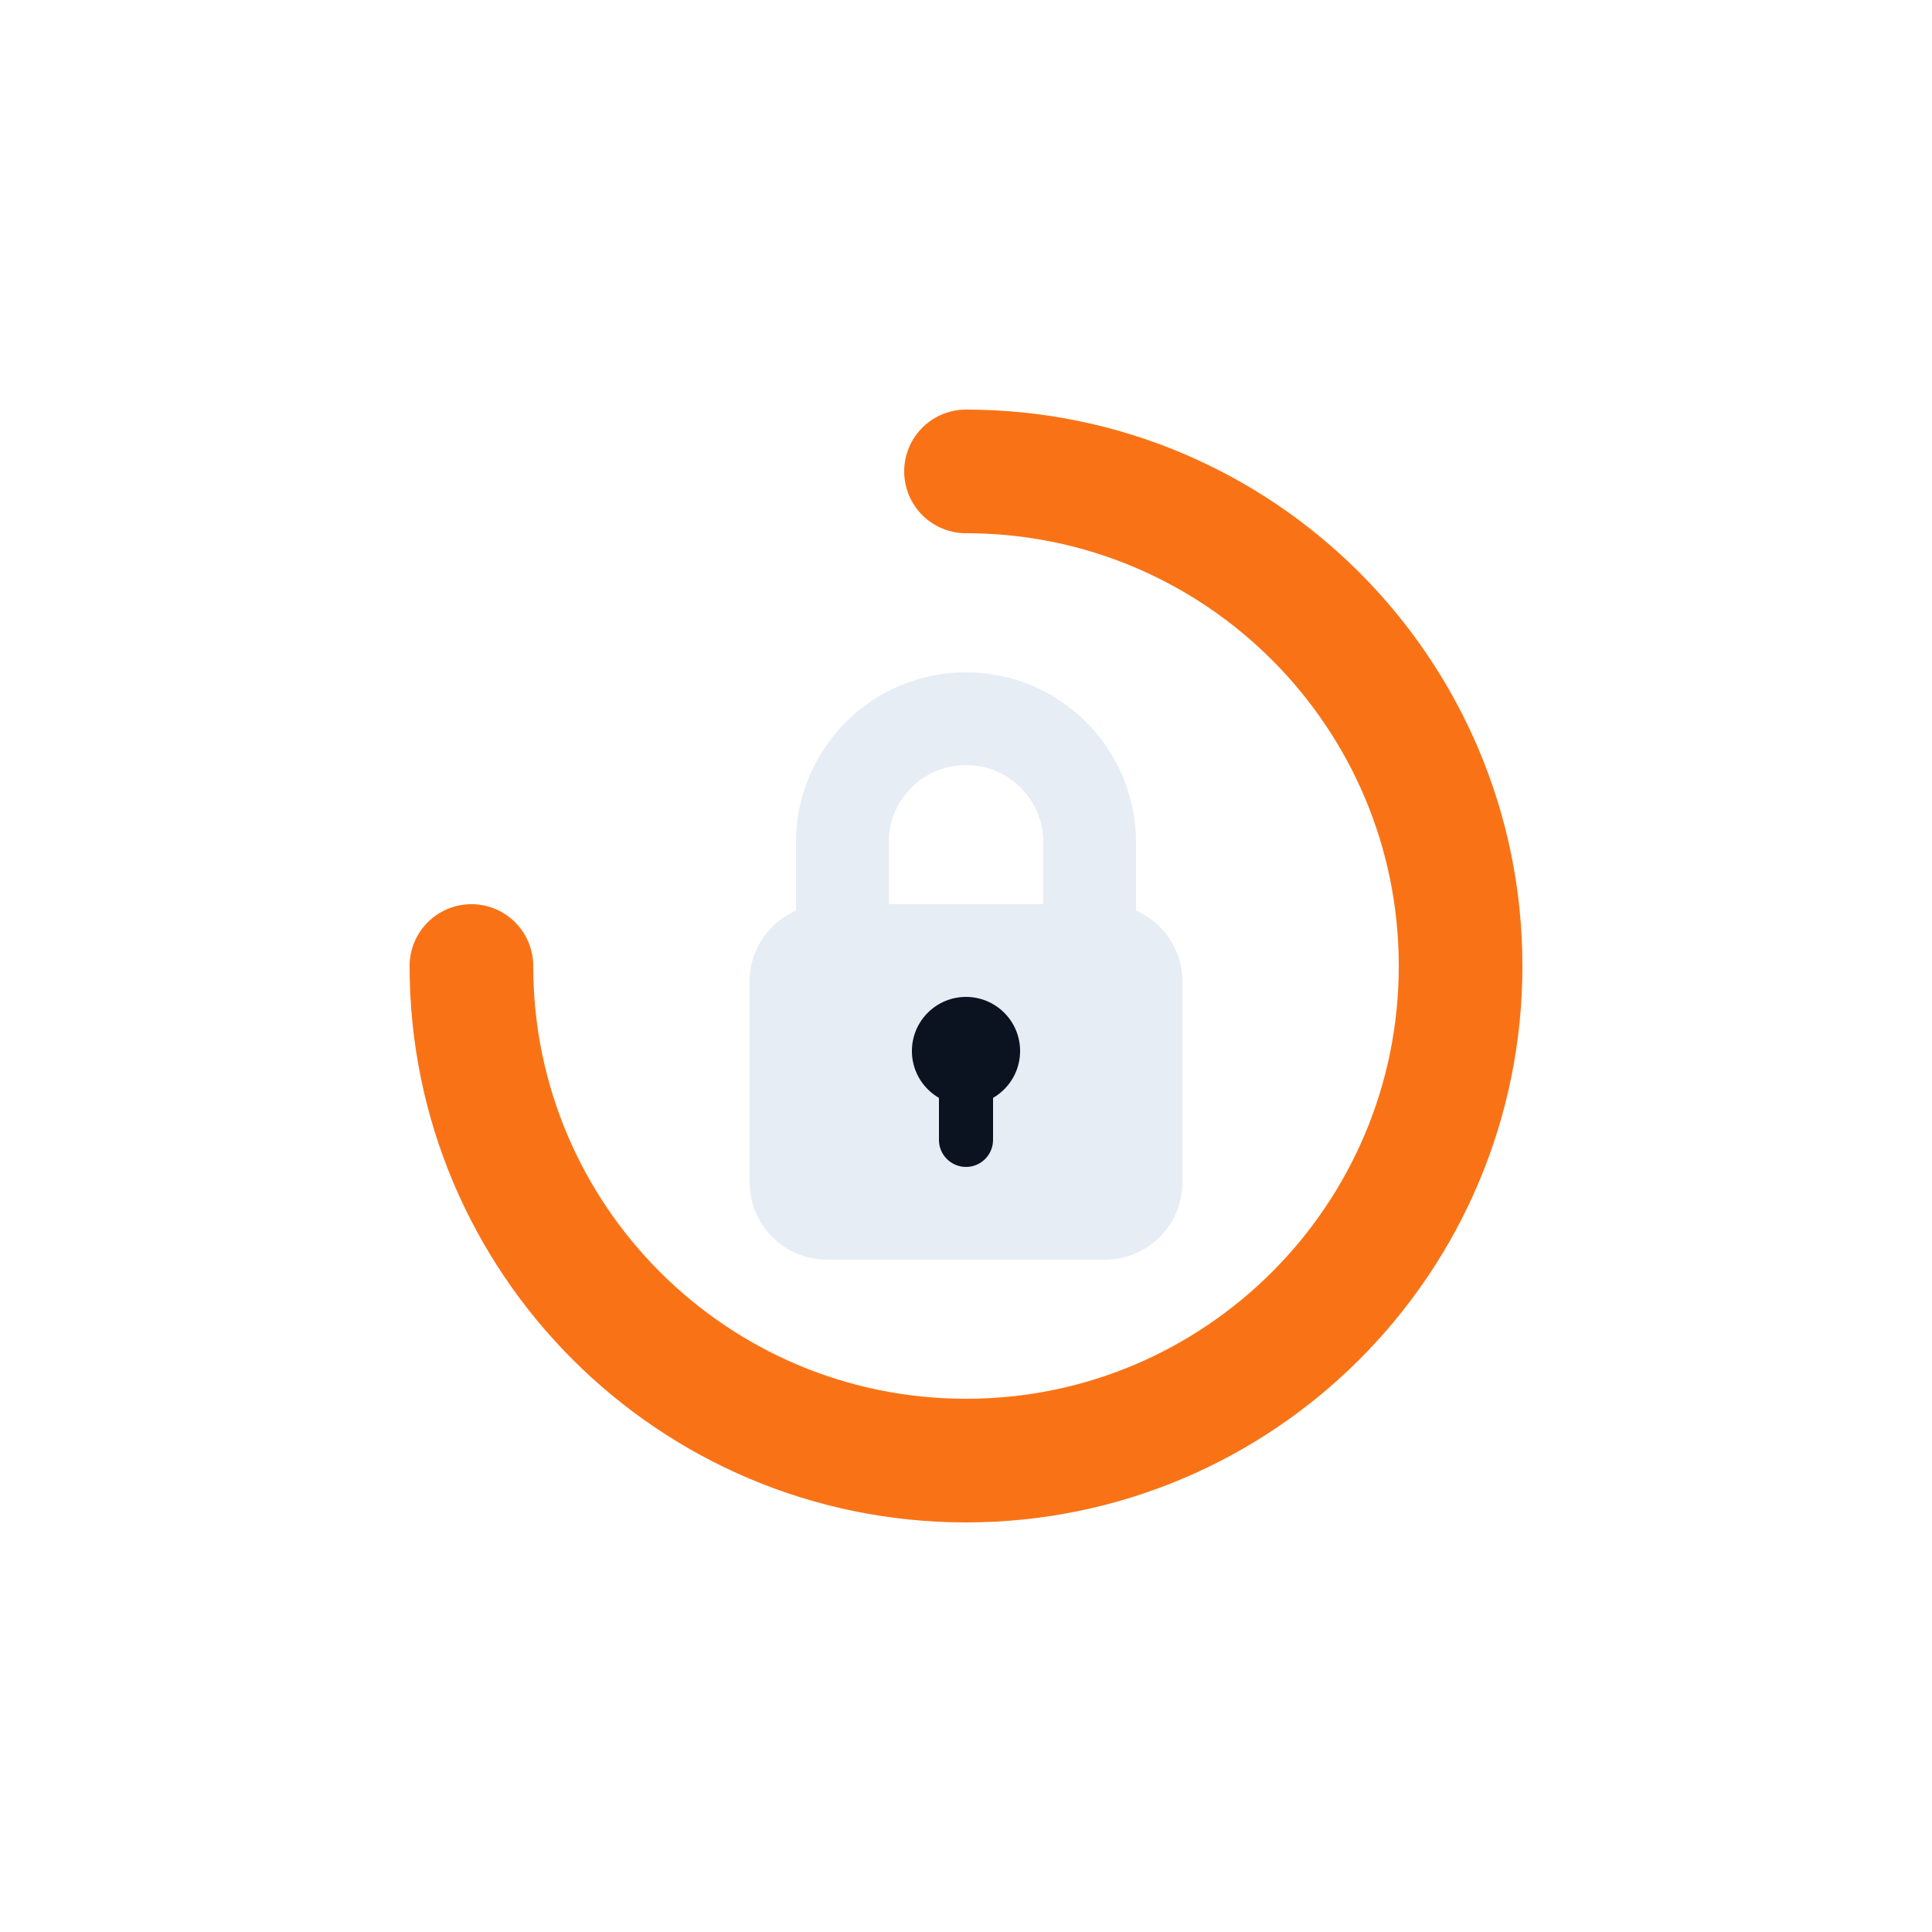
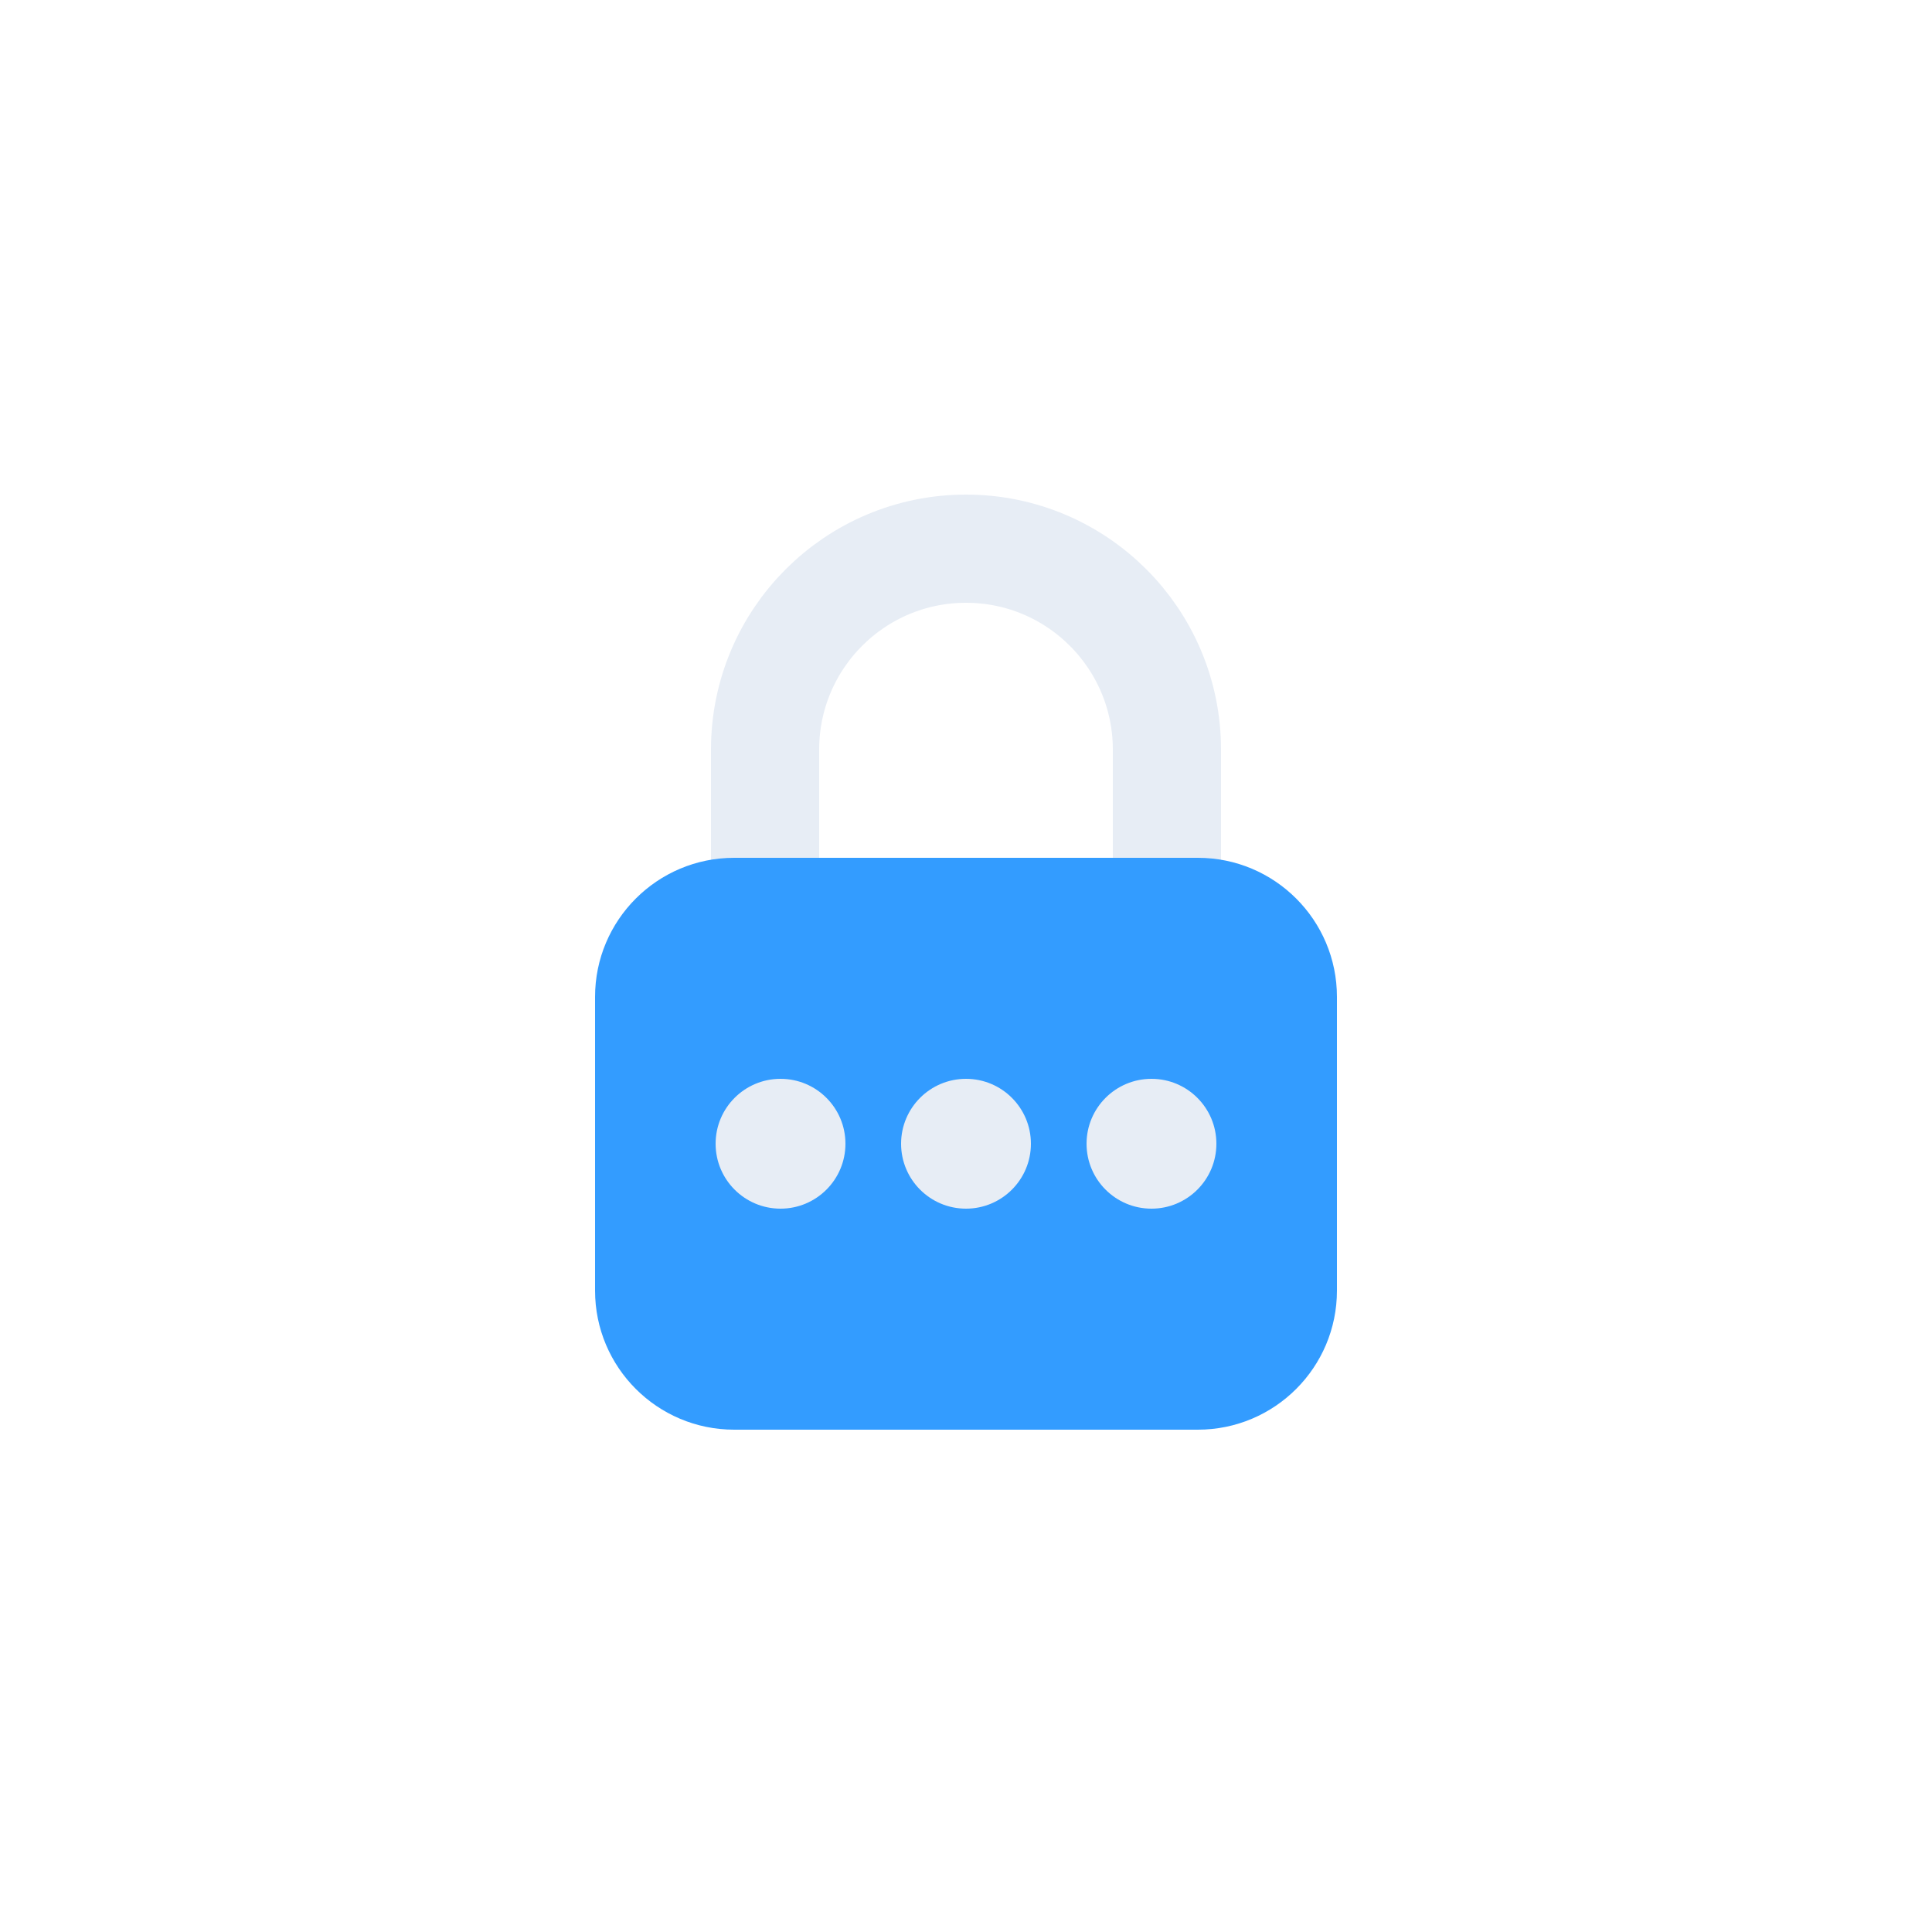
<svg xmlns="http://www.w3.org/2000/svg" width="1024" height="1024" viewBox="0 0 100 100">
  <g transform="translate(50 50) scale(0.8) translate(-50 -50)">
-     <path d="M50 18 A32 32 0 1 1 18 50" fill="none" stroke="#F97316" stroke-width="8" stroke-linecap="round" />
-     <path d="M42 47 V42 A8 8 0 0 1 58 42 V47" fill="none" stroke="#E7EDF5" stroke-width="6" stroke-linecap="round" />
-     <rect x="36" y="46" width="28" height="23" rx="5" fill="#E7EDF5" />
-     <circle cx="50" cy="55.5" r="3.5" fill="#0B1220" />
-     <rect x="48.25" y="56" width="3.5" height="7" rx="1.75" fill="#0B1220" />
+     <path d="M37 45 V36 A13 13 0 0 1 63 36 V45" fill="none" stroke="#E7EDF5" stroke-width="7" stroke-linecap="round" />
+     <rect x="26" y="43" width="48" height="37" rx="9" fill="#339CFF" />
+     <circle cx="38" cy="61.5" r="4.2" fill="#E7EDF5" />
+     <circle cx="50" cy="61.5" r="4.2" fill="#E7EDF5" />
+     <circle cx="62" cy="61.5" r="4.2" fill="#E7EDF5" />
  </g>
</svg>
